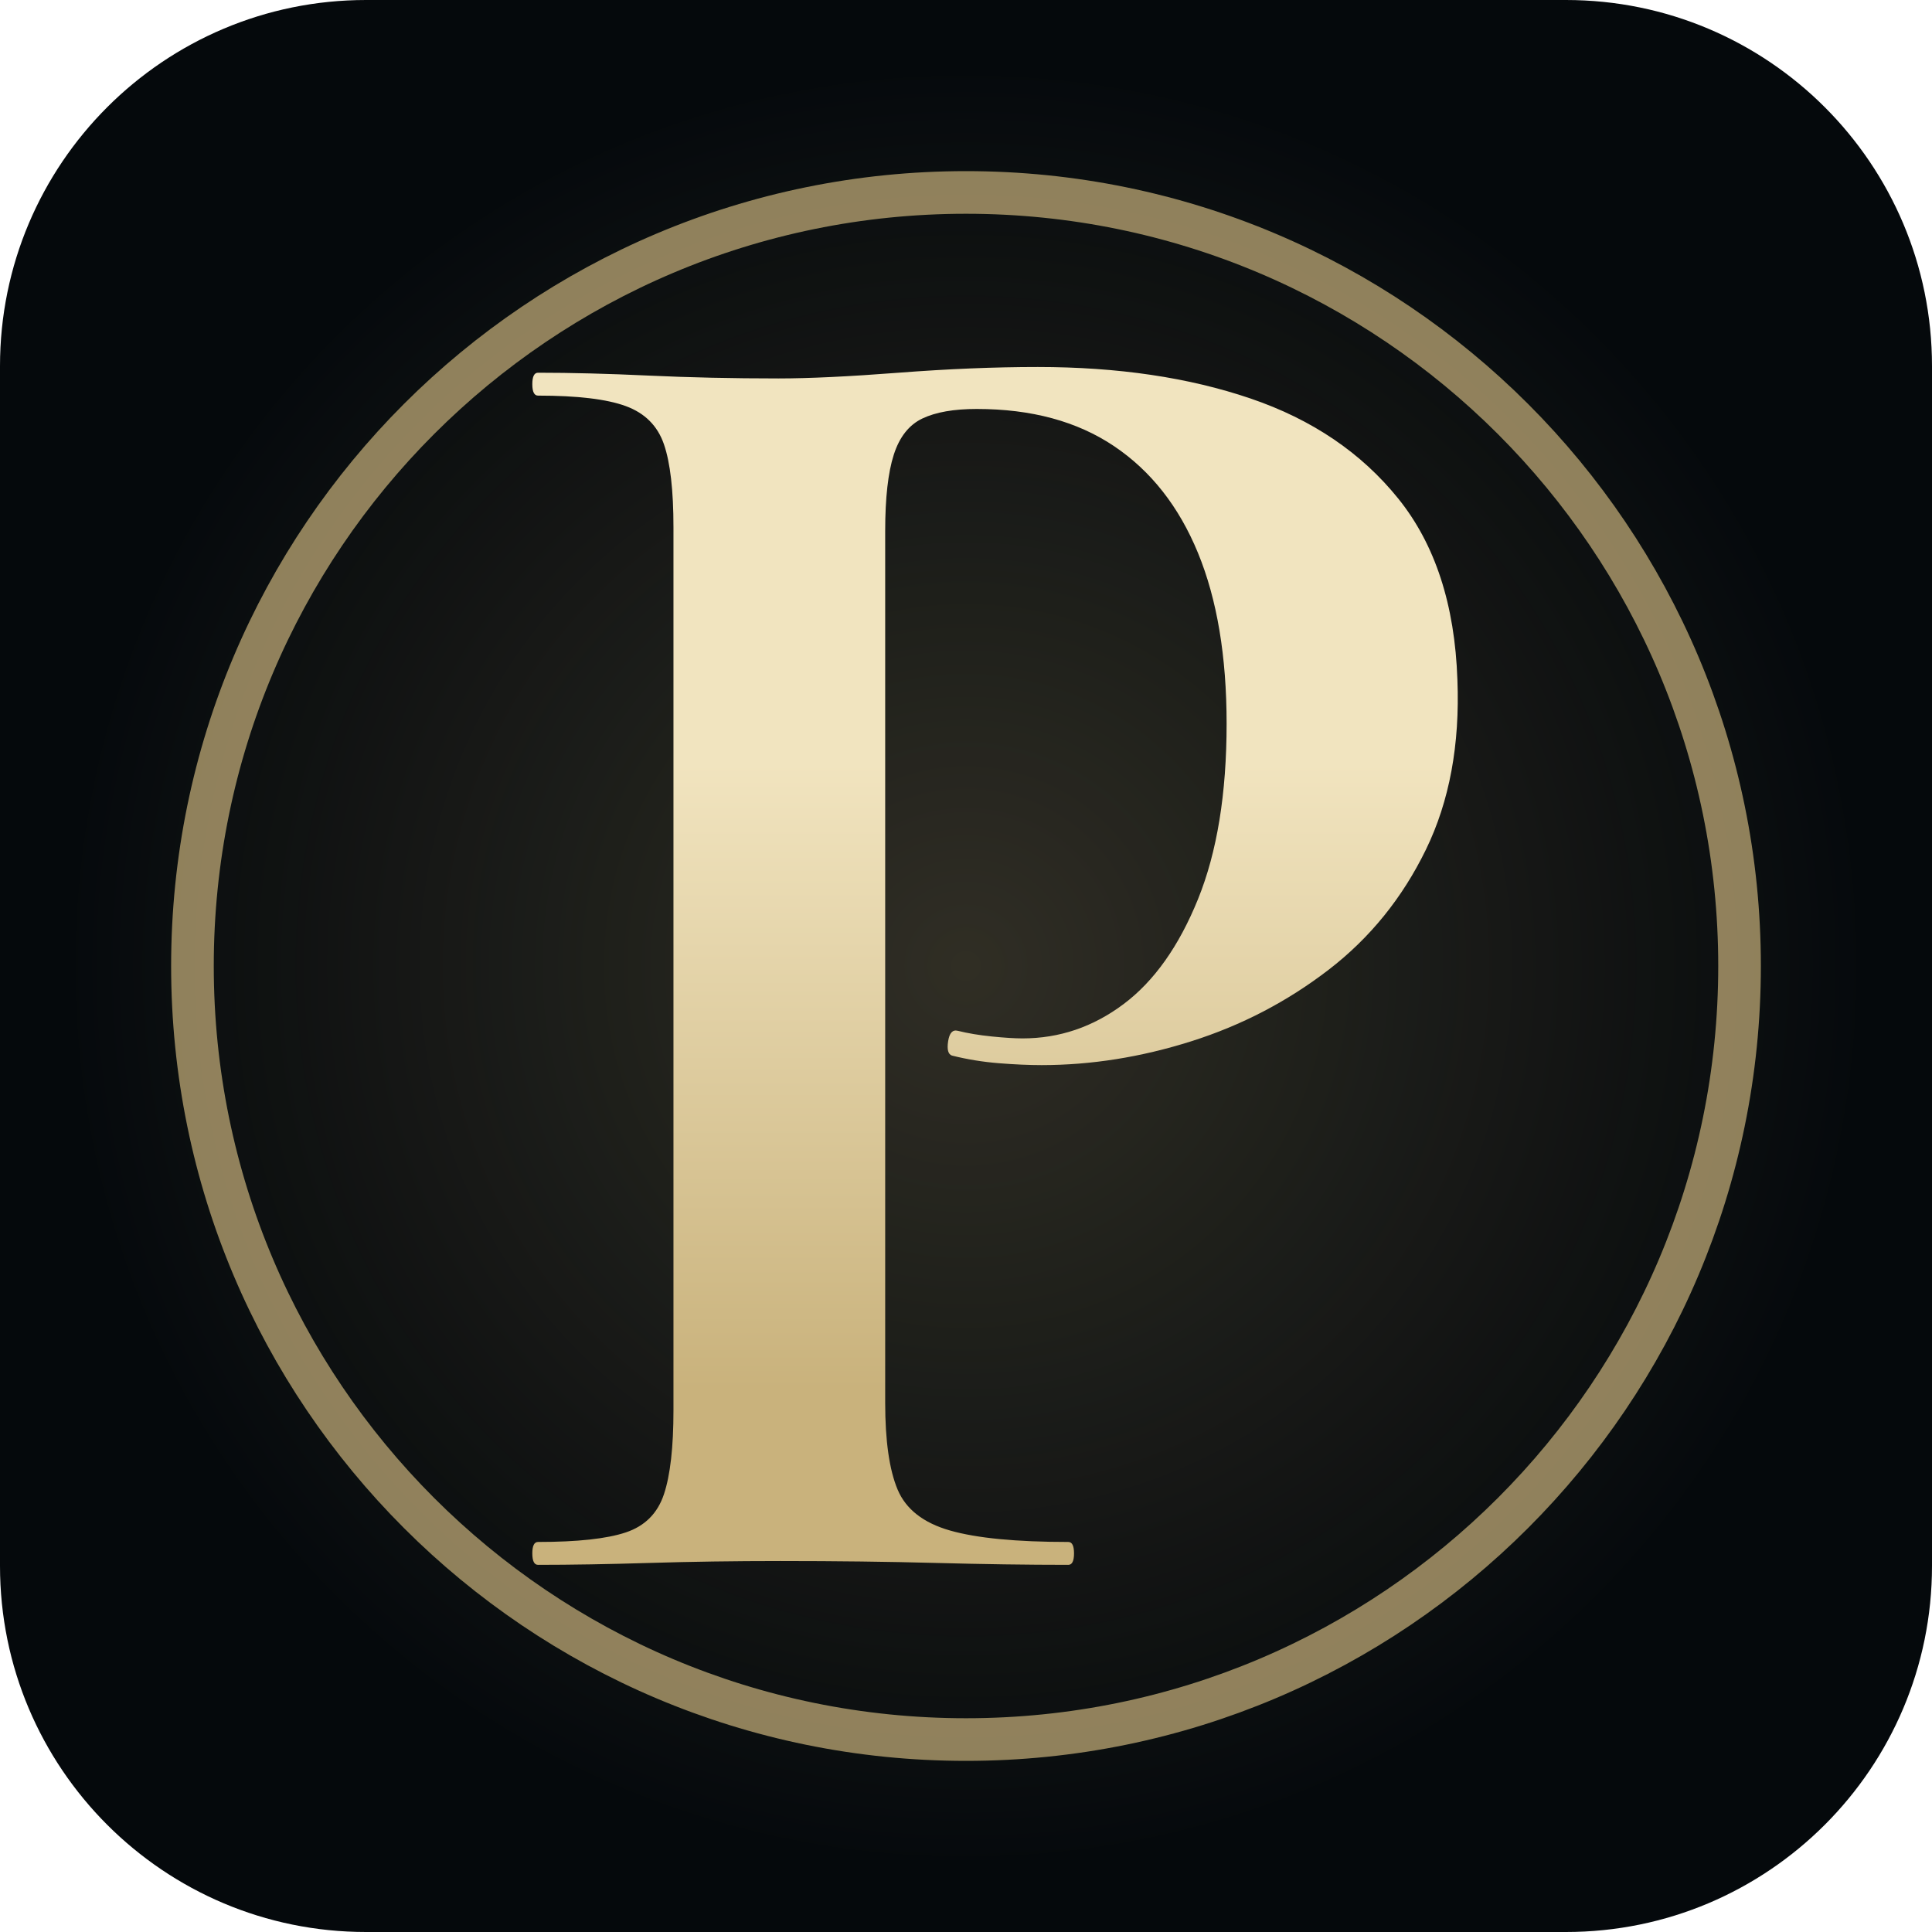
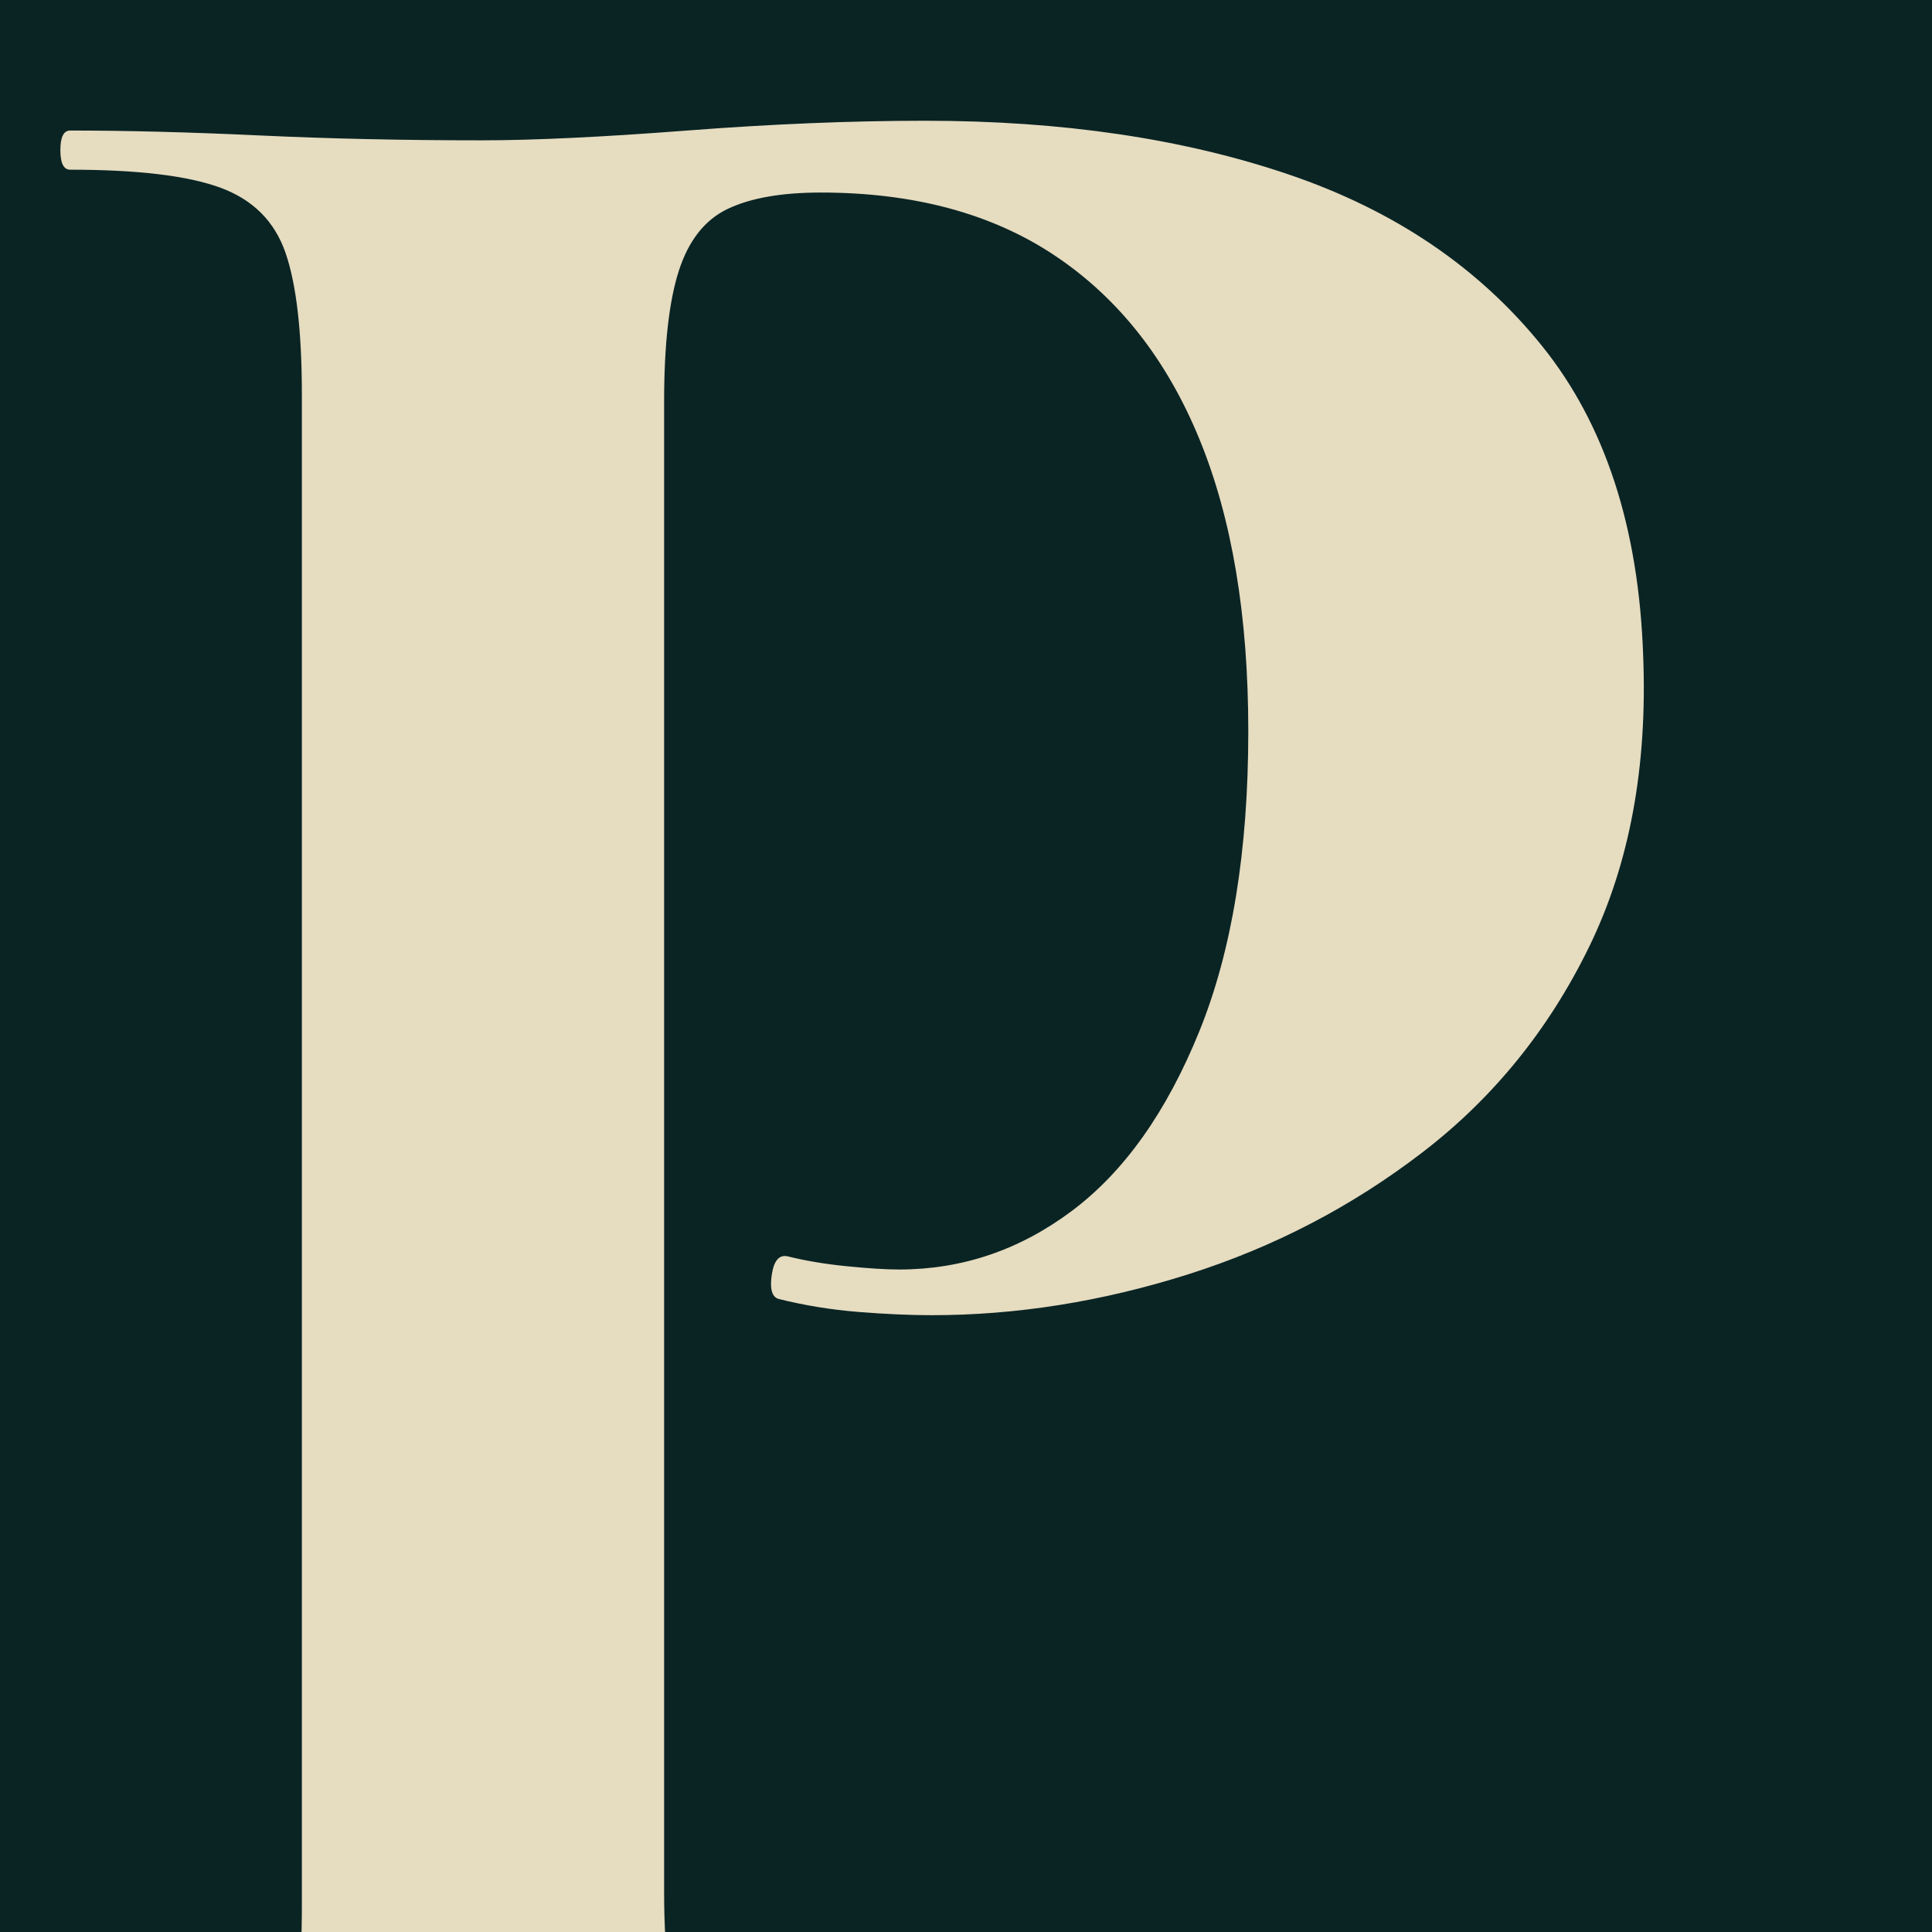
- <svg xmlns="http://www.w3.org/2000/svg" viewBox="0 0 512 512">
-   <defs>
-     <radialGradient id="glow" cx="50%" cy="50%" r="50%">
-       <stop offset="0" stop-color="#c9b27c" stop-opacity=".22" />
-       <stop offset="1" stop-color="#c9b27c" stop-opacity="0" />
-     </radialGradient>
-     <linearGradient id="gold" gradientUnits="userSpaceOnUse" x1="0" y1="92" x2="0" y2="420">
-       <stop offset="0" stop-color="#c9b27c" />
-       <stop offset="1" stop-color="#f1e4bf" />
-     </linearGradient>
-   </defs>
-   <rect width="512" height="512" rx="97" fill="#05090c" />
-   <circle cx="256.0" cy="256.0" r="236" fill="url(#glow)" />
-   <circle cx="256.0" cy="256.0" r="205" fill="none" stroke="#c9b27c" stroke-opacity=".7" stroke-width="11.3" />
-   <path transform="translate(125.4 414.7) scale(0.50548 -0.50548)" fill="url(#gold)" d="M216 85Q216 55 222.5 39.5Q229 24 250.0 18.0Q271 12 312 12Q315 12 315.0 6.0Q315 0 312 0Q280 0 242.5 1.0Q205 2 161 2Q125 2 92.5 1.0Q60 0 34 0Q31 0 31.0 6.0Q31 12 34 12Q65 12 80.0 17.0Q95 22 100.0 37.0Q105 52 105 81V544Q105 573 100.0 587.5Q95 602 80.0 607.5Q65 613 34 613Q31 613 31.0 619.0Q31 625 34 625Q60 625 92.0 623.5Q124 622 160 622Q184 622 223.0 625.0Q262 628 296 628Q359 628 407.5 611.5Q456 595 485.0 559.0Q514 523 516 464Q518 413 499.5 375.0Q481 337 448.5 312.0Q416 287 376.5 274.5Q337 262 298 262Q288 262 275.5 263.0Q263 264 251 267Q248 268 249.0 274.5Q250 281 254 280Q262 278 272.0 277.0Q282 276 288 276Q317 276 341.0 294.0Q365 312 380.0 349.0Q395 386 395 441Q395 494 380.0 530.5Q365 567 336.0 586.5Q307 606 264 606Q246 606 235.5 601.0Q225 596 220.5 582.0Q216 568 216 542Z" />
+ <svg xmlns="http://www.w3.org/2000/svg" viewBox="0 0 32 32">
+   <rect width="32" height="32" fill="#0a2424" />
+   <path transform="translate(-0.6757 35.9459) scale(0.054054 -0.054054)" fill="#e6dcc0" d="M216 85Q216 55 222.5 39.5Q229 24 250.0 18.0Q271 12 312 12Q315 12 315.0 6.0Q315 0 312 0Q280 0 242.5 1.0Q205 2 161 2Q125 2 92.5 1.0Q60 0 34 0Q31 0 31.0 6.0Q31 12 34 12Q65 12 80.0 17.0Q95 22 100.0 37.0Q105 52 105 81V544Q105 573 100.0 587.5Q95 602 80.0 607.5Q65 613 34 613Q31 613 31.0 619.0Q31 625 34 625Q60 625 92.0 623.5Q124 622 160 622Q184 622 223.0 625.0Q262 628 296 628Q359 628 407.5 611.5Q456 595 485.0 559.0Q514 523 516 464Q518 413 499.5 375.0Q481 337 448.5 312.0Q416 287 376.5 274.5Q337 262 298 262Q288 262 275.5 263.0Q263 264 251 267Q248 268 249.0 274.5Q250 281 254 280Q262 278 272.0 277.0Q282 276 288 276Q317 276 341.0 294.0Q365 312 380.0 349.0Q395 386 395 441Q395 494 380.0 530.5Q365 567 336.0 586.5Q307 606 264 606Q246 606 235.5 601.0Q225 596 220.5 582.0Q216 568 216 542Z" />
</svg>
